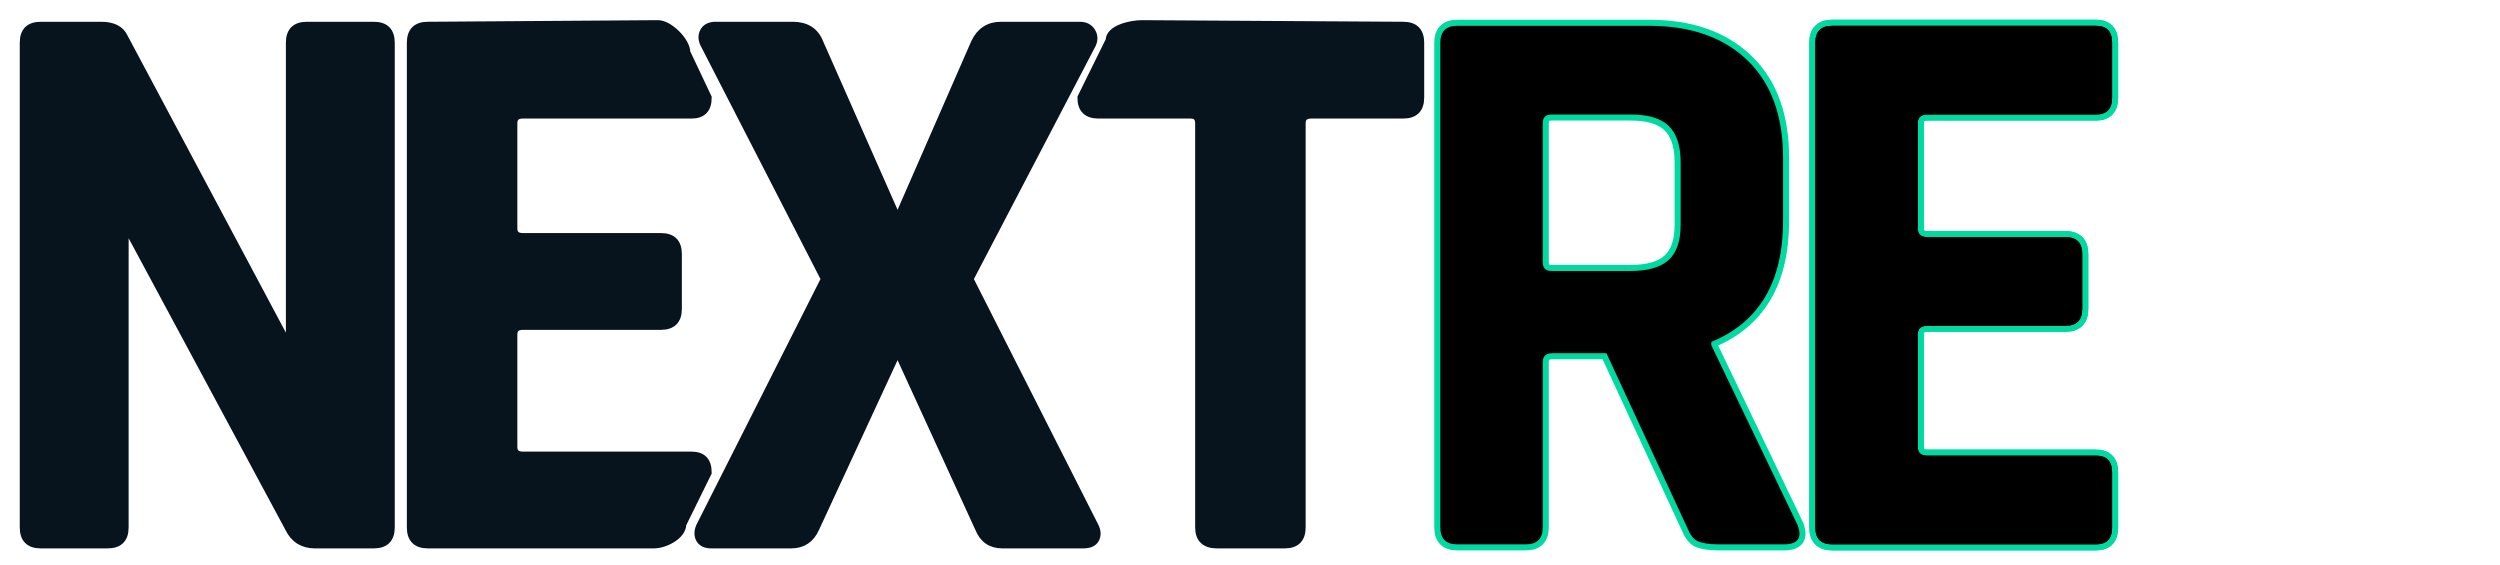
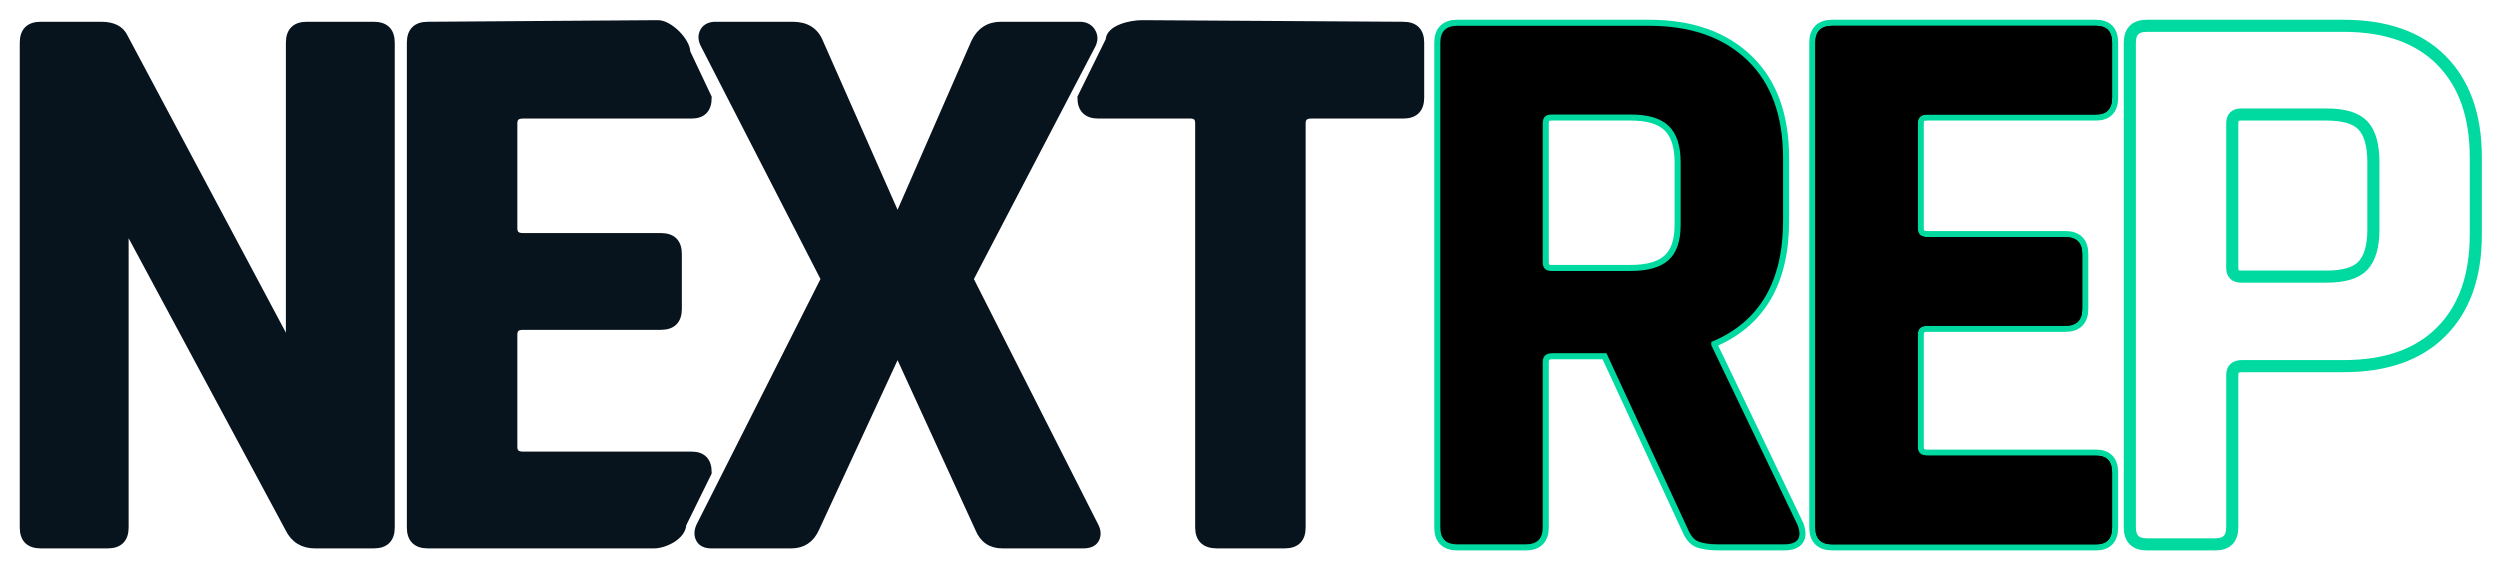
<svg xmlns="http://www.w3.org/2000/svg" version="1.1" viewBox="0 0 620 140" xml:space="preserve">
  <style>
	.next-base {
		fill: #07131D;
		stroke: #07131D;
		stroke-width: 2;
		stroke-miterlimit: 10;
	}

	.rep-base {
		fill: none;
		stroke: #00D99F;
		stroke-width: 3;
		stroke-miterlimit: 10;
	}
</style>
  <g id="next">
    <path id="next-n" class="next-base" d="M26.7,135H10.1c-2.8,0-4.2-1.4-4.2-4.2V10.6   c0-2.8,1.4-4.2,4.2-4.2h15c2.8,0,4.7,0.9,5.6,2.8L71.1,85h0.8V10.6   c0-2.8,1.4-4.2,4.2-4.2h16.6c2.8,0,4.2,1.4,4.2,4.2v120.2   c0,2.8-1.4,4.2-4.2,4.2H78.1c-2.9,0-5.1-1.3-6.4-4l-40-74.4h-0.8v74.2   C30.9,133.6,29.5,135,26.7,135z" />
    <path id="next-e" class="next-base" d="M162.2,135h-56.1c-2.8,0-4.2-1.4-4.2-4.2V10.6   c0-2.8,1.4-4.2,4.2-4.2L163.2,6c2.7,0,7,4.2,7,7l5.3,11.2   c0,2.8-1.3,4.2-4,4.2h-41.8c-1.6,0-2.4,0.7-2.4,2.2v26   c0,1.5,0.8,2.2,2.4,2.2h34.2c2.8,0,4.2,1.4,4.2,4.2v13.6   c0,2.8-1.4,4.2-4.2,4.2h-34.2c-1.6,0-2.4,0.7-2.4,2.2v27.8   c0,1.5,0.8,2.2,2.4,2.2h41.8c2.7,0,4,1.4,4,4.2l-6.3,12.8   C169.2,132.8,164.9,135,162.2,135z" />
    <path id="next-x" class="next-base" d="M196.2,135h-19.8c-1.3,0-2.3-0.4-2.8-1.3   c-0.5-0.9-0.5-1.9,0-3.1l31-61.4l-30-58.4c-0.5-1.1-0.5-2.1,0-3   c0.5-0.9,1.5-1.4,2.8-1.4h19.2c3.3,0,5.5,1.4,6.6,4.2l19,43h0.8   l18.8-43c1.3-2.8,3.5-4.2,6.4-4.2h19.6c1.3,0,2.3,0.5,2.9,1.5   c0.6,1,0.6,2,0.1,3.1l-30.4,58.2l31,61.2c0.7,1.3,0.7,2.4,0.2,3.3   c-0.5,0.9-1.5,1.3-3,1.3h-20c-2.8,0-4.7-1.3-5.8-4L223,87.8h-0.8   l-20,43.2C201,133.7,199,135,196.2,135z" />
    <path id="next-t" class="next-base" d="M318.6,135h-16.8c-2.9,0-4.4-1.4-4.4-4.2V30.6   c0-1.5-0.7-2.2-2.2-2.2h-22.8c-2.8,0-4.2-1.4-4.2-4.2l7-14.2   c0-2.8,5.2-4,8-4L348,6.4c2.8,0,4.2,1.4,4.2,4.2v13.6   c0,2.8-1.4,4.2-4.2,4.2h-22.8c-1.6,0-2.4,0.7-2.4,2.2v100.2   C322.8,133.6,321.4,135,318.6,135z" />
  </g>
  <g id="rep">
    <path id="rep-r" class="rep-base" d="M378.4,135h-17c-2.8,0-4.2-1.4-4.2-4.2  V10.6c0-2.8,1.4-4.2,4.2-4.2H409c10.4,0,18.5,2.9,24.4,8.6c5.9,5.7,8.8,13.8,8.8,24.2v15.6c0,15.1-5.9,25.1-17.8,30v0.8l21.4,44.6  c1.2,3.2,0.1,4.8-3.4,4.8h-16.2c-2.4,0-4.1-0.3-5.2-0.8c-1.1-0.5-1.9-1.7-2.6-3.4l-20-43.2H385c-1.6,0-2.4,0.7-2.4,2.2v41  C382.6,133.6,381.2,135,378.4,135z M384.8,67.2h19.6c4.3,0,7.4-0.9,9.4-2.7s3-4.7,3-8.7V40.2c0-4.1-1-7.1-3-9s-5.1-2.8-9.4-2.8  h-19.6c-1.5,0-2.2,0.7-2.2,2.2V65C382.6,66.5,383.3,67.2,384.8,67.2z" />
    <path id="rep-e" class="rep-base" d="M519.8,135h-65.4c-2.8,0-4.2-1.4-4.2-4.2V10.6   c0-2.8,1.4-4.2,4.2-4.2h65.4c2.7,0,4,1.4,4,4.2v13.6   c0,2.8-1.3,4.2-4,4.2H478c-1.6,0-2.4,0.7-2.4,2.2v26   c0,1.5,0.8,2.2,2.4,2.2h34.2c2.8,0,4.2,1.4,4.2,4.2v13.6   c0,2.8-1.4,4.2-4.2,4.2H478c-1.6,0-2.4,0.7-2.4,2.2v27.8   c0,1.5,0.8,2.2,2.4,2.2h41.8c2.7,0,4,1.4,4,4.2v13.6   C523.8,133.6,522.5,135,519.8,135z" />
-     <path id="rep-p" class="rep-base" d="M519.8,135h-65.4  c-2.8,0-4.2-1.4-4.2-4.2V10.6c0-2.8,1.4-4.2,4.2-4.2h65.4c2.7,0,4,1.4,4,4.2v13.6c0,2.8-1.3,4.2-4,4.2H478c-1.6,0-2.4,0.7-2.4,2.2  v26c0,1.5,0.8,2.2,2.4,2.2h34.2c2.8,0,4.2,1.4,4.2,4.2v13.6c0,2.8-1.4,4.2-4.2,4.2H478c-1.6,0-2.4,0.7-2.4,2.2v27.8  c0,1.5,0.8,2.2,2.4,2.2h41.8c2.7,0,4,1.4,4,4.2v13.6C523.8,133.6,522.5,135,519.8,135z" />
+     <path id="rep-p" class="rep-base" d="M549.4,135h-17c-2.8,0-4.2-1.4-4.2-4.2  V10.6c0-2.8,1.4-4.2,4.2-4.2h48.8c10.4,0,18.5,2.8,24.2,8.5S614,28.6,614,39v19.2c0,10.4-2.9,18.4-8.6,24.1  c-5.7,5.7-13.8,8.5-24.2,8.5H556c-1.6,0-2.4,0.7-2.4,2.2v37.8C553.6,133.6,552.2,135,549.4,135z M555.8,68.6H577  c4.3,0,7.3-0.9,9-2.7s2.6-4.8,2.6-8.9V40.2c0-4.3-0.9-7.3-2.6-9.1c-1.7-1.8-4.7-2.7-9-2.7h-21.2c-1.5,0-2.2,0.7-2.2,2.2v35.8  C553.6,67.9,554.3,68.6,555.8,68.6z" />
  </g>
  <g id="rep2">
    <path id="rep-r2" class="rep-base2" d="M378.4,135h-17c-2.8,0-4.2-1.4-4.2-4.2  V10.6c0-2.8,1.4-4.2,4.2-4.2H409c10.4,0,18.5,2.9,24.4,8.6c5.9,5.7,8.8,13.8,8.8,24.2v15.6c0,15.1-5.9,25.1-17.8,30v0.8l21.4,44.6  c1.2,3.2,0.1,4.8-3.4,4.8h-16.2c-2.4,0-4.1-0.3-5.2-0.8c-1.1-0.5-1.9-1.7-2.6-3.4l-20-43.2H385c-1.6,0-2.4,0.7-2.4,2.2v41  C382.6,133.6,381.2,135,378.4,135z M384.8,67.2h19.6c4.3,0,7.4-0.9,9.4-2.7s3-4.7,3-8.7V40.2c0-4.1-1-7.1-3-9s-5.1-2.8-9.4-2.8  h-19.6c-1.5,0-2.2,0.7-2.2,2.2V65C382.6,66.5,383.3,67.2,384.8,67.2z" />
    <path id="rep-e2" class="rep-base2" d="M519.8,135h-65.4c-2.8,0-4.2-1.4-4.2-4.2V10.6   c0-2.8,1.4-4.2,4.2-4.2h65.4c2.7,0,4,1.4,4,4.2v13.6   c0,2.8-1.3,4.2-4,4.2H478c-1.6,0-2.4,0.7-2.4,2.2v26   c0,1.5,0.8,2.2,2.4,2.2h34.2c2.8,0,4.2,1.4,4.2,4.2v13.6   c0,2.8-1.4,4.2-4.2,4.2H478c-1.6,0-2.4,0.7-2.4,2.2v27.8   c0,1.5,0.8,2.2,2.4,2.2h41.8c2.7,0,4,1.4,4,4.2v13.6   C523.8,133.6,522.5,135,519.8,135z" />
    <path id="rep-p2" class="rep-base2" d="M519.8,135h-65.4  c-2.8,0-4.2-1.4-4.2-4.2V10.6c0-2.8,1.4-4.2,4.2-4.2h65.4c2.7,0,4,1.4,4,4.2v13.6c0,2.8-1.3,4.2-4,4.2H478c-1.6,0-2.4,0.7-2.4,2.2  v26c0,1.5,0.8,2.2,2.4,2.2h34.2c2.8,0,4.2,1.4,4.2,4.2v13.6c0,2.8-1.4,4.2-4.2,4.2H478c-1.6,0-2.4,0.7-2.4,2.2v27.8  c0,1.5,0.8,2.2,2.4,2.2h41.8c2.7,0,4,1.4,4,4.2v13.6C523.8,133.6,522.5,135,519.8,135z" />
  </g>
</svg>
